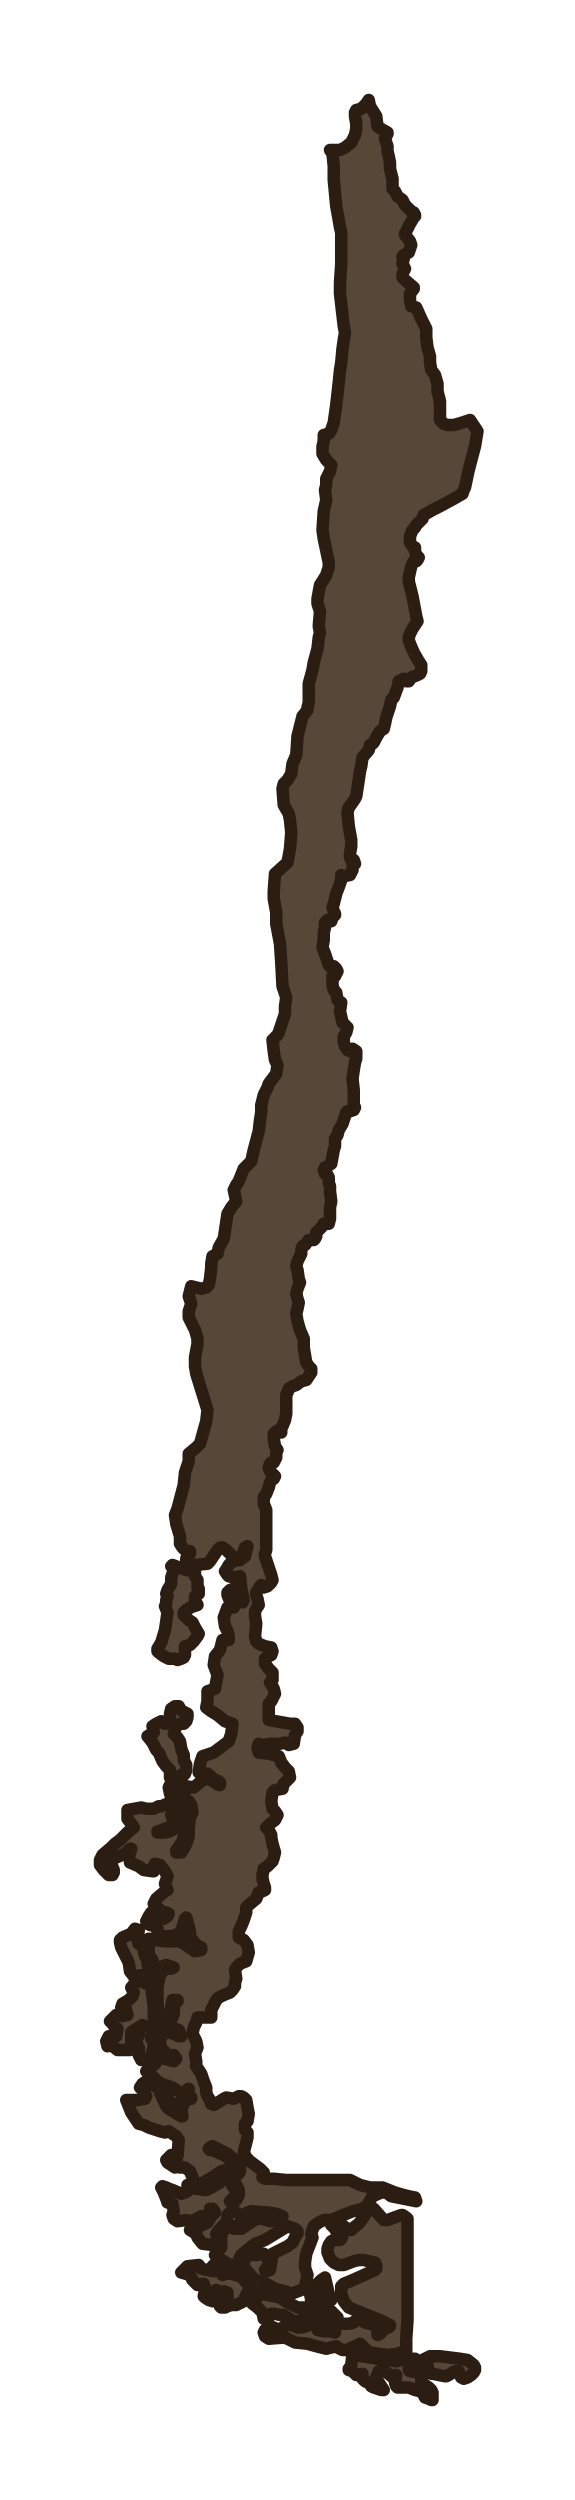
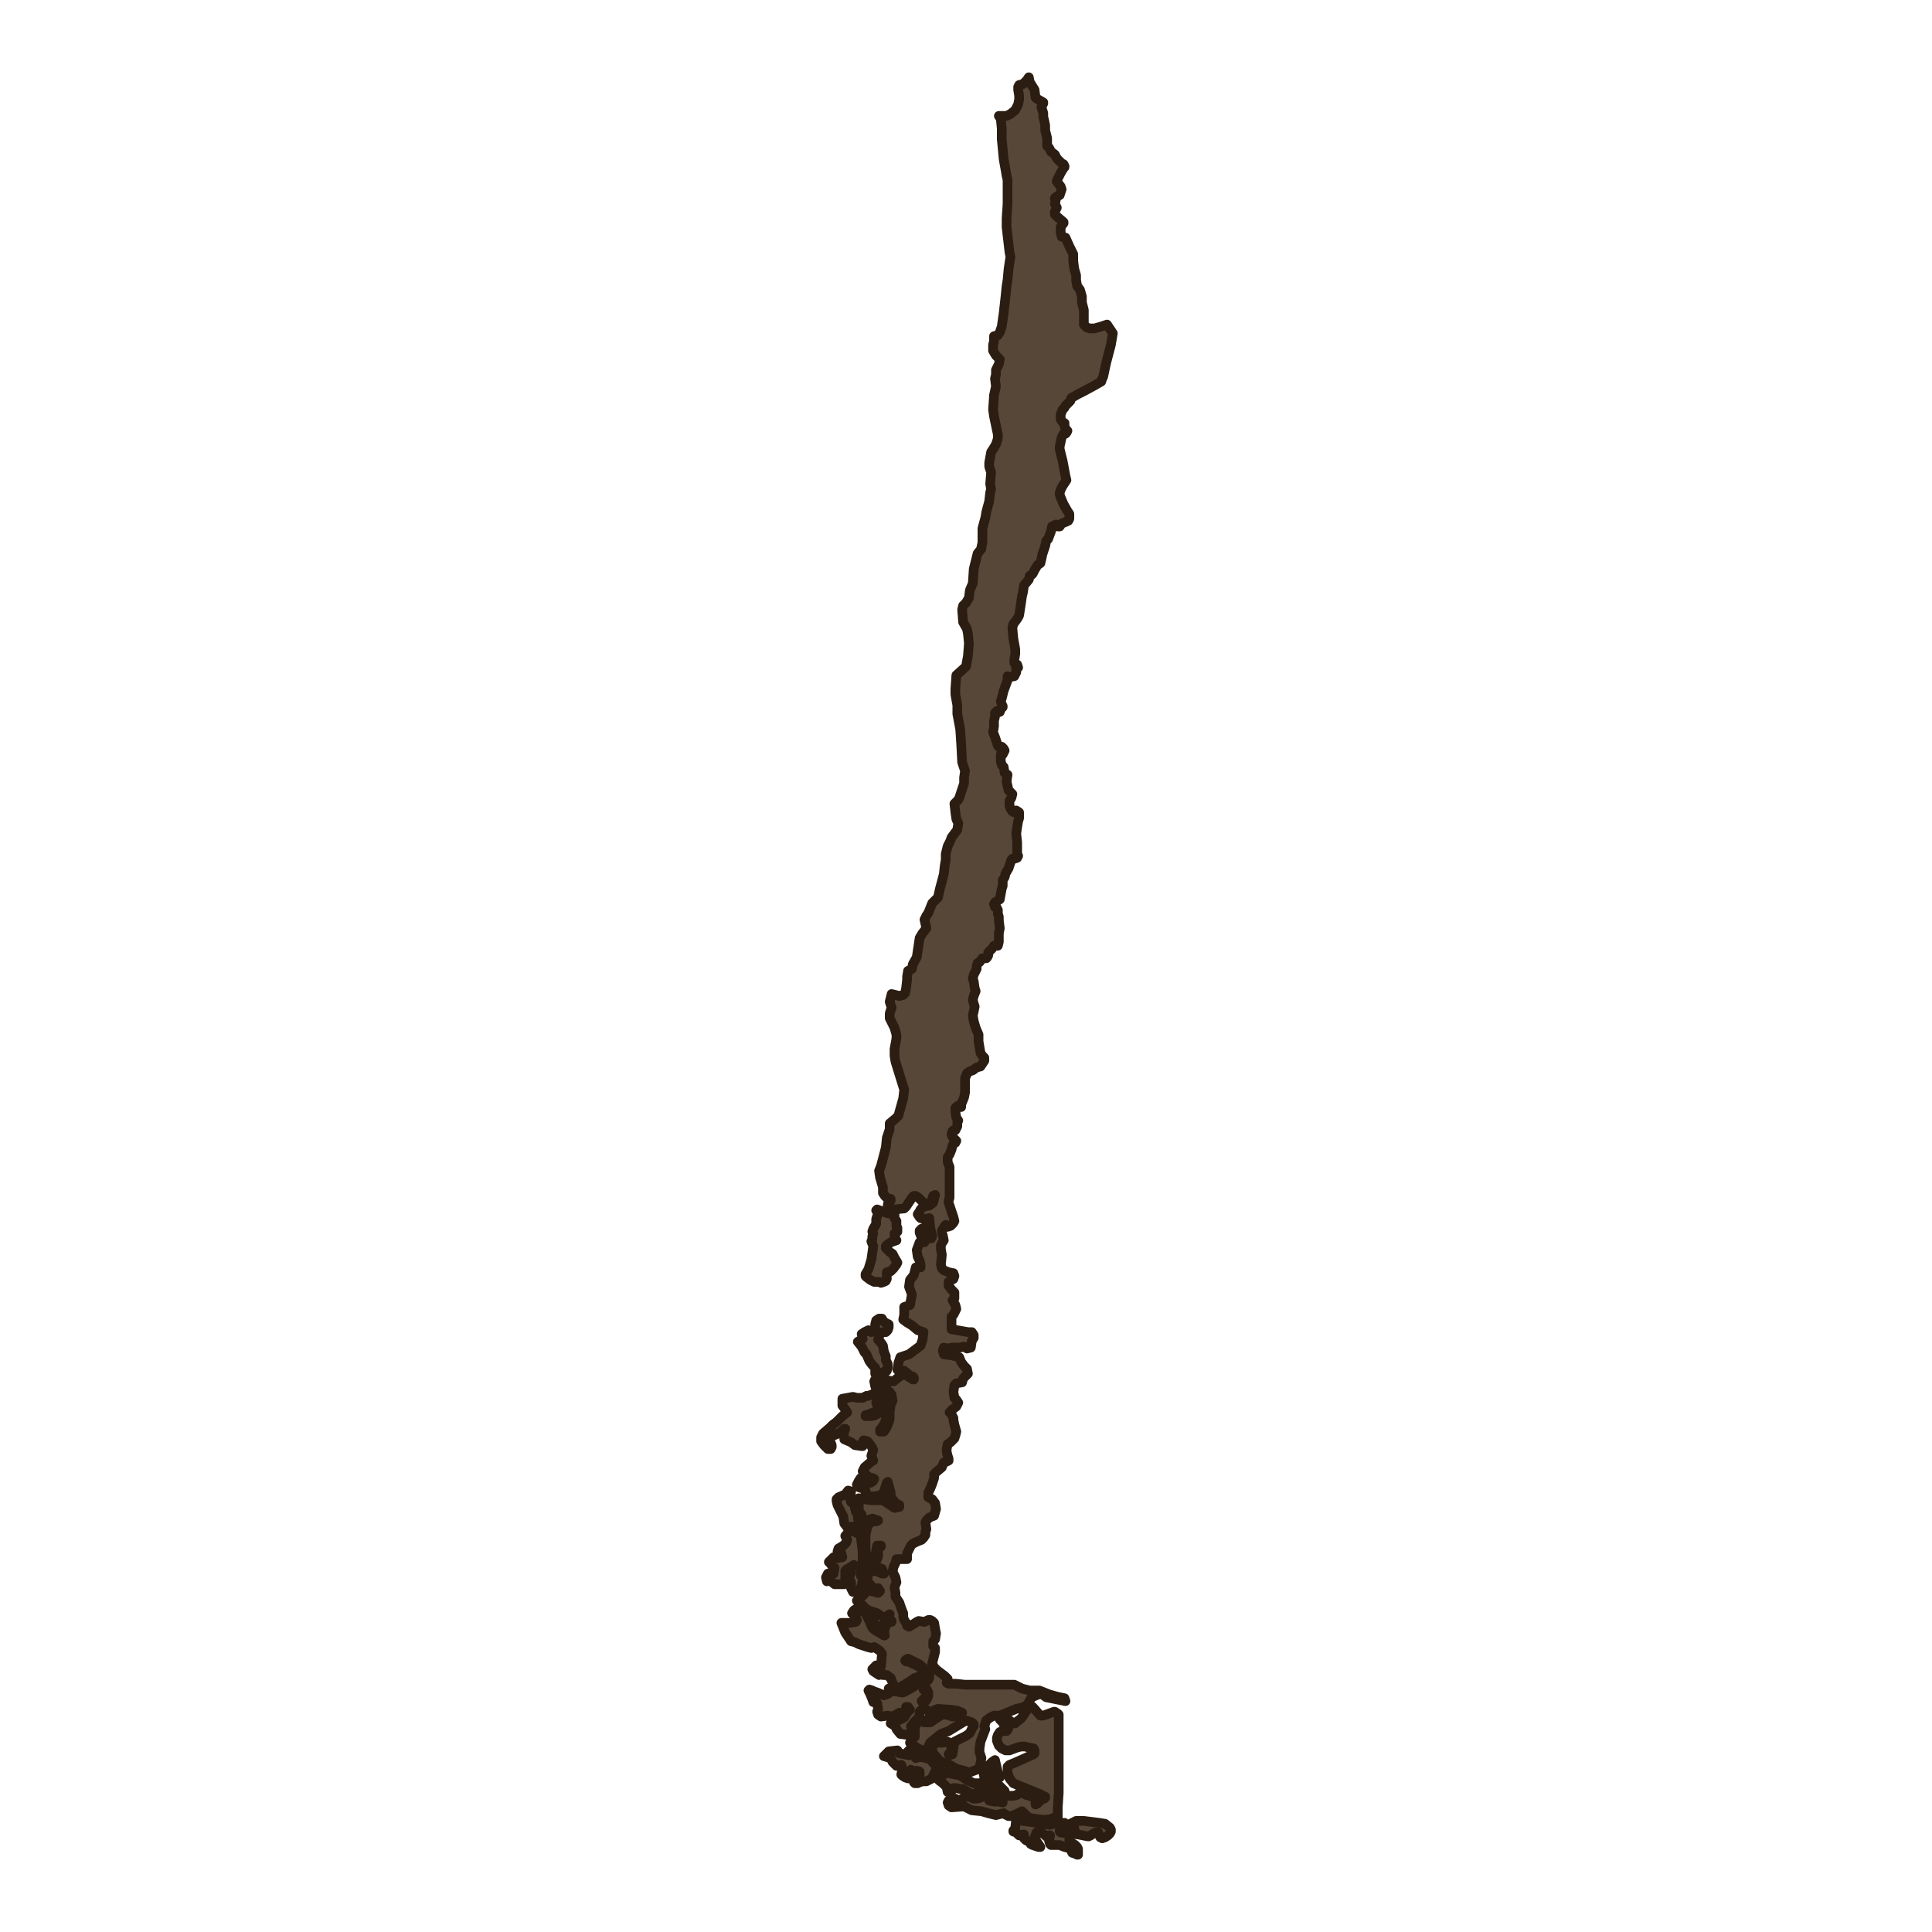
- <svg xmlns="http://www.w3.org/2000/svg" viewBox="0 0 46 200">
+ <svg xmlns="http://www.w3.org/2000/svg" viewBox="-77 0 200 200">
  <path d="M26.4,12.0 L26.5,12.0 L26.9,12.0 L27.2,12.0 L27.6,11.8 L28.1,11.4 L28.4,10.8 L28.5,10.3 L28.5,9.9 L28.4,9.3 L28.4,9.0 L28.5,8.8 L28.9,8.7 L29.3,8.3 L29.5,8.0 L29.6,8.5 L30.1,9.3 L30.2,10.1 L30.3,10.2 L31.0,10.6 L31.0,10.7 L30.9,10.9 L30.8,11.1 L30.9,11.4 L31.0,11.7 L31.0,12.1 L31.1,12.5 L31.2,13.0 L31.2,13.5 L31.4,14.3 L31.4,14.8 L31.4,15.1 L31.6,15.3 L31.8,15.7 L32.2,16.0 L32.4,16.4 L32.6,16.6 L32.9,16.9 L33.1,17.0 L33.2,17.2 L33.2,17.3 L33.1,17.4 L32.8,17.9 L32.4,18.7 L32.4,18.8 L32.8,19.3 L32.9,19.6 L32.8,19.9 L32.7,20.2 L32.3,20.4 L32.2,20.5 L32.2,20.6 L32.3,20.7 L32.2,21.1 L32.4,21.5 L32.3,21.7 L32.2,21.9 L32.2,22.0 L32.2,22.2 L32.4,22.4 L33.1,23.0 L33.1,23.1 L33.1,23.1 L32.8,23.5 L32.8,23.7 L32.8,24.1 L32.9,24.4 L32.9,24.5 L33.3,24.6 L33.7,25.5 L34.1,26.3 L34.1,27.0 L34.2,27.8 L34.4,28.5 L34.4,29.0 L34.5,29.6 L34.8,30.0 L35.0,30.7 L35.0,31.0 L35.0,31.3 L35.2,32.1 L35.2,32.7 L35.2,33.2 L35.2,33.5 L35.2,33.6 L35.4,33.8 L35.5,33.9 L35.8,34.0 L36.3,34.0 L37.0,33.8 L37.6,33.6 L38.2,34.5 L38.0,35.7 L37.5,37.6 L37.2,39.0 L37.1,39.2 L37.0,39.5 L36.3,39.9 L35.2,40.5 L34.6,40.8 L33.9,41.2 L33.8,41.5 L33.6,41.7 L33.3,42.0 L33.2,42.2 L33.0,42.4 L32.8,42.9 L32.8,43.4 L33.0,43.7 L33.2,43.8 L33.2,44.1 L33.3,44.4 L33.5,44.6 L33.4,44.8 L33.3,44.9 L33.1,44.9 L32.9,45.3 L32.7,46.2 L32.7,46.5 L32.9,47.3 L33.0,47.7 L33.3,49.3 L33.4,49.7 L33.0,50.3 L32.8,50.7 L32.7,51.0 L32.7,51.2 L32.8,51.5 L33.1,52.2 L33.5,52.9 L33.7,53.2 L33.7,53.7 L33.6,53.9 L33.4,54.0 L32.9,54.2 L32.7,54.5 L32.5,54.5 L32.3,54.3 L32.1,54.4 L31.9,54.5 L31.8,55.0 L31.5,55.8 L31.3,56.0 L31.2,56.5 L30.9,57.4 L30.8,57.9 L30.7,58.3 L30.4,58.5 L30.1,59.0 L29.9,59.4 L29.8,59.5 L29.6,59.6 L29.5,60.0 L29.0,60.6 L28.9,61.3 L28.8,61.7 L28.7,62.4 L28.5,63.7 L28.4,63.9 L28.2,64.2 L27.9,64.6 L27.8,65.0 L27.9,66.1 L28.1,67.2 L28.1,67.7 L28.0,68.3 L28.0,68.6 L28.1,68.8 L28.3,68.8 L28.4,69.1 L28.2,69.3 L28.2,69.6 L28.0,70.0 L27.5,70.1 L27.3,70.0 L27.3,70.1 L27.3,70.4 L27.2,70.7 L26.9,71.5 L26.7,72.3 L26.6,72.6 L26.7,72.9 L26.8,73.1 L26.8,73.2 L26.6,73.4 L26.5,73.7 L26.4,73.7 L26.2,73.6 L26.0,73.8 L26.0,74.2 L25.9,74.6 L25.9,75.2 L25.8,75.8 L26.0,76.3 L26.3,77.2 L26.5,77.4 L26.7,77.3 L26.9,77.5 L27.0,77.7 L26.8,78.1 L26.6,78.1 L26.6,78.3 L26.6,78.8 L26.7,79.2 L26.9,79.4 L27.0,80.0 L27.3,80.2 L27.2,80.9 L27.4,81.8 L27.7,82.1 L27.8,82.2 L27.7,82.6 L27.5,82.9 L27.5,83.4 L27.6,83.7 L27.8,84.0 L28.0,84.1 L28.2,83.9 L28.5,84.1 L28.5,84.4 L28.5,84.7 L28.4,85.0 L28.3,85.6 L28.2,86.3 L28.3,87.2 L28.3,88.0 L28.3,88.4 L28.4,88.6 L28.3,88.8 L28.0,88.9 L27.8,88.9 L27.7,89.0 L27.6,89.3 L27.5,89.6 L27.4,89.9 L27.1,90.4 L27.0,90.8 L26.8,91.1 L26.8,91.3 L26.8,91.7 L26.7,92.0 L26.5,93.1 L26.2,93.3 L26.0,93.4 L25.9,93.6 L26.0,93.9 L26.2,94.0 L26.3,94.2 L26.3,94.6 L26.4,94.9 L26.4,95.3 L26.5,96.1 L26.4,96.6 L26.4,97.1 L26.4,97.5 L26.3,97.9 L25.9,97.9 L25.7,98.2 L25.3,98.6 L25.3,98.9 L25.2,99.1 L25.1,99.2 L24.9,99.2 L24.7,99.2 L24.4,99.6 L24.2,99.7 L24.1,100.0 L24.1,100.3 L24.0,100.5 L23.8,100.9 L23.7,101.3 L23.8,101.6 L23.9,102.3 L24.0,102.6 L23.8,103.1 L23.7,103.5 L23.8,103.9 L23.9,104.2 L23.8,104.7 L23.7,105.1 L23.8,105.7 L24.0,106.4 L24.3,107.1 L24.3,107.8 L24.4,108.4 L24.5,109.0 L24.7,109.3 L24.9,109.5 L24.9,109.8 L24.7,110.1 L24.5,110.4 L24.1,110.5 L23.7,110.8 L23.4,110.9 L23.1,111.1 L23.0,111.4 L22.9,111.6 L22.9,112.7 L22.9,113.1 L22.8,113.6 L22.6,114.1 L22.5,114.2 L22.5,114.4 L22.5,114.6 L22.3,114.6 L22.1,114.5 L22.0,114.6 L21.9,114.7 L21.9,115.1 L22.0,115.7 L22.2,116.0 L22.1,116.2 L22.1,116.6 L21.9,117.0 L21.7,117.0 L21.6,117.1 L21.5,117.4 L21.6,117.7 L21.9,118.0 L22.0,118.1 L21.9,118.3 L21.7,118.4 L21.6,118.6 L21.5,119.0 L21.3,119.5 L21.1,119.8 L21.1,120.3 L21.3,120.8 L21.3,121.3 L21.3,122.7 L21.3,123.2 L21.3,124.0 L21.2,124.3 L21.2,124.5 L21.4,125.1 L21.7,126.0 L21.8,126.4 L21.7,126.6 L21.4,126.9 L21.1,127.0 L20.9,126.8 L20.8,126.9 L20.7,127.1 L20.5,127.4 L20.5,127.6 L20.6,127.9 L20.7,128.4 L20.5,128.7 L20.4,128.9 L20.4,129.3 L20.5,129.9 L20.4,130.9 L20.5,131.3 L20.7,131.5 L21.2,131.7 L21.7,131.8 L21.8,132.1 L21.7,132.4 L21.5,132.5 L21.2,132.7 L21.2,133.1 L21.5,133.5 L21.8,133.8 L21.8,134.1 L21.8,134.4 L21.6,134.6 L21.9,135.1 L22.0,135.5 L21.9,135.7 L21.7,136.1 L21.5,136.3 L21.5,136.5 L21.5,137.0 L21.5,137.4 L21.5,137.6 L23.2,137.9 L23.6,137.9 L23.8,138.2 L23.8,138.5 L23.6,138.8 L23.5,139.5 L23.1,139.6 L22.8,139.4 L22.4,139.5 L22.1,139.5 L21.6,139.5 L21.0,139.6 L20.7,139.5 L20.6,139.8 L20.7,140.2 L21.5,140.3 L22.3,140.5 L22.5,141.0 L22.8,141.4 L23.1,141.7 L23.2,142.2 L22.7,142.7 L22.6,143.1 L22.0,143.2 L21.8,143.4 L21.7,144.1 L21.8,144.7 L22.0,144.9 L22.2,145.2 L22.0,145.6 L21.6,145.9 L21.3,146.2 L21.5,146.4 L21.7,146.8 L21.7,147.0 L21.8,147.5 L22.0,148.2 L21.9,148.6 L21.8,148.9 L21.4,149.3 L21.1,149.5 L21.0,150.0 L21.0,150.3 L21.1,150.7 L21.2,151.0 L21.2,151.2 L21.0,151.3 L20.7,151.4 L20.5,151.9 L19.9,152.4 L19.7,152.6 L19.7,153.0 L19.5,153.6 L19.3,154.1 L19.1,154.5 L19.1,155.0 L19.5,155.2 L19.8,155.6 L19.9,156.2 L19.7,156.9 L19.2,157.1 L18.9,157.4 L18.8,157.6 L18.9,158.3 L18.8,158.6 L18.8,158.9 L18.6,159.2 L18.4,159.4 L17.9,159.6 L17.5,159.8 L17.3,160.0 L17.1,160.4 L16.9,160.8 L16.9,161.4 L15.8,161.4 L15.7,161.8 L15.5,162.2 L15.4,162.7 L15.7,163.3 L15.8,163.8 L15.6,164.3 L15.7,164.9 L15.7,165.3 L16.1,165.9 L16.3,166.5 L16.5,167.0 L16.5,167.4 L16.6,167.7 L16.8,168.0 L16.9,168.3 L17.1,168.4 L17.6,168.1 L17.9,167.9 L18.1,167.8 L18.7,167.9 L19.1,167.7 L19.3,167.7 L19.5,167.8 L19.7,168.0 L19.8,168.6 L19.9,169.1 L19.8,169.7 L19.6,169.9 L19.6,170.0 L19.6,170.4 L19.8,170.6 L19.8,171.0 L19.6,171.8 L19.5,172.2 L19.7,172.6 L20.0,172.9 L20.4,173.2 L20.8,173.5 L21.1,173.8 L21.0,174.2 L21.2,174.3 L21.9,174.3 L22.9,174.4 L24.6,174.4 L26.2,174.4 L28.0,174.4 L28.8,174.8 L29.6,175.0 L30.6,175.0 L31.6,175.4 L32.3,175.6 L32.7,175.7 L33.2,175.8 L33.3,176.1 L31.3,175.7 L30.9,175.4 L30.5,175.4 L29.8,175.7 L29.4,176.4 L29.2,176.6 L28.7,176.8 L28.2,176.9 L26.5,177.6 L25.9,177.6 L25.5,177.8 L25.1,178.1 L24.9,178.7 L25.0,179.0 L24.5,180.3 L24.4,181.0 L24.4,181.4 L24.6,182.0 L24.4,183.0 L24.1,183.2 L23.3,183.5 L22.8,183.3 L22.0,183.1 L21.3,182.7 L20.5,182.4 L20.3,182.3 L19.6,181.5 L19.5,181.2 L19.5,180.9 L19.8,180.4 L20.0,180.4 L20.6,180.4 L21.1,180.3 L21.4,180.6 L21.5,181.1 L21.4,181.4 L21.2,181.6 L21.3,181.7 L21.6,181.6 L21.8,180.3 L23.0,179.7 L23.4,179.4 L23.7,178.8 L23.8,178.7 L23.8,178.5 L23.6,178.3 L23.0,178.1 L21.2,179.2 L20.4,179.5 L19.9,179.9 L19.3,180.4 L19.2,180.6 L19.0,181.0 L19.0,181.4 L18.4,181.2 L17.4,180.6 L17.2,180.4 L17.4,180.1 L17.7,179.8 L17.7,178.9 L17.8,178.6 L18.0,178.3 L18.4,178.1 L18.5,178.0 L18.7,178.1 L18.7,178.3 L19.3,178.3 L20.5,177.5 L21.0,177.5 L21.6,177.7 L22.3,177.6 L22.4,177.5 L22.6,177.3 L22.1,177.1 L21.5,177.0 L20.1,176.9 L19.8,177.0 L19.4,177.4 L19.2,177.3 L19.1,177.1 L18.7,176.9 L18.4,177.0 L18.2,177.2 L18.2,177.5 L18.1,177.8 L17.7,178.2 L17.3,178.7 L17.4,179.1 L17.3,179.3 L17.2,179.4 L17.0,179.6 L16.2,179.5 L15.8,179.0 L15.7,178.7 L15.2,178.4 L16.2,178.0 L16.6,177.8 L16.9,177.3 L17.2,177.0 L17.0,176.7 L16.8,176.7 L16.8,177.1 L16.6,177.4 L16.1,177.3 L15.4,177.7 L14.9,177.6 L14.2,177.7 L13.9,177.5 L13.8,177.2 L13.9,176.9 L13.8,176.3 L13.6,176.2 L13.4,176.2 L13.3,175.9 L13.1,175.4 L13.0,175.2 L12.9,175.0 L13.0,174.9 L13.3,175.0 L13.5,175.1 L13.8,175.2 L14.5,175.5 L14.8,175.4 L15.0,175.3 L15.0,175.0 L15.0,174.8 L15.2,174.8 L15.6,175.1 L15.8,175.1 L16.3,175.2 L16.5,175.2 L16.9,175.0 L17.6,174.6 L18.0,174.2 L18.1,174.1 L18.3,174.2 L18.5,174.3 L18.5,174.6 L18.6,174.9 L18.8,175.1 L18.9,175.4 L18.9,175.6 L18.5,176.0 L18.4,176.1 L18.5,176.2 L18.7,176.2 L18.9,176.0 L19.0,175.8 L19.1,175.6 L19.1,175.4 L19.1,175.2 L18.8,174.6 L18.7,174.4 L18.7,174.1 L19.1,173.9 L19.2,173.7 L19.2,173.3 L19.0,173.0 L18.2,172.3 L17.0,171.7 L16.8,171.8 L16.7,171.9 L16.8,172.0 L17.0,172.0 L18.1,172.5 L18.4,172.8 L18.6,172.9 L18.9,173.1 L18.8,173.4 L17.7,173.7 L16.8,174.3 L16.1,174.7 L15.6,174.6 L15.4,174.2 L15.2,173.7 L14.8,173.4 L14.6,173.4 L14.4,173.4 L14.3,173.2 L14.0,173.4 L13.4,173.0 L13.3,172.8 L13.7,172.4 L14.2,172.5 L14.3,171.2 L14.1,170.9 L13.5,170.5 L13.2,170.6 L12.8,170.5 L12.5,170.4 L12.2,170.3 L11.9,170.2 L11.5,170.0 L11.1,169.9 L10.5,169.0 L10.3,168.5 L10.1,168.0 L11.0,168.0 L11.6,167.9 L11.7,167.7 L11.5,167.3 L11.2,167.0 L11.4,166.7 L11.7,166.5 L12.0,166.6 L12.7,167.1 L12.8,167.4 L13.3,168.5 L13.4,168.6 L13.5,168.7 L14.5,169.3 L14.6,169.3 L14.5,168.8 L14.8,168.1 L15.1,167.9 L15.3,167.9 L15.3,167.8 L15.0,167.5 L15.1,167.1 L15.1,167.1 L14.8,167.3 L14.3,168.5 L14.0,168.7 L13.6,168.2 L13.4,167.8 L13.3,167.7 L13.3,167.1 L14.1,167.2 L13.8,167.0 L12.9,166.7 L12.6,166.5 L12.5,166.4 L12.1,166.0 L11.7,165.7 L12.4,165.1 L12.8,164.6 L13.9,164.9 L14.1,164.7 L13.9,164.4 L13.7,164.5 L13.3,164.3 L12.8,163.7 L12.8,163.4 L12.9,162.8 L13.1,162.7 L13.6,162.6 L14.1,162.8 L14.3,162.9 L14.5,162.9 L14.3,162.4 L14.0,162.3 L13.6,162.0 L13.6,161.7 L13.8,161.4 L13.9,161.1 L13.9,160.7 L13.9,160.4 L14.0,160.2 L14.2,160.1 L14.2,160.0 L13.8,160.0 L13.7,160.5 L13.7,160.8 L13.5,161.1 L13.4,161.5 L13.3,161.9 L13.2,162.3 L12.9,162.2 L12.7,162.0 L12.7,161.9 L12.7,161.6 L12.6,160.2 L12.6,158.9 L12.8,158.0 L13.1,157.6 L13.3,157.5 L13.5,157.5 L13.7,157.5 L13.9,157.4 L13.3,157.2 L13.0,157.3 L12.7,157.5 L12.3,157.3 L12.2,156.8 L11.9,156.4 L11.9,155.9 L11.9,155.1 L12.5,155.2 L13.1,155.3 L14.4,155.3 L15.6,156.1 L16.1,156.0 L16.1,155.8 L15.7,155.6 L15.4,155.2 L15.3,155.1 L15.2,154.8 L15.2,154.5 L14.9,153.4 L14.8,153.5 L14.7,153.8 L14.5,154.5 L14.1,154.8 L13.6,154.9 L13.1,154.9 L12.7,154.8 L12.6,154.6 L12.6,154.3 L12.4,154.1 L12.0,154.0 L11.8,153.9 L11.7,153.7 L11.9,153.3 L12.1,153.0 L12.3,153.1 L12.5,153.2 L12.8,153.5 L13.1,153.5 L13.4,153.3 L13.5,153.1 L13.3,153.0 L13.1,153.0 L12.8,152.8 L12.3,152.3 L12.5,151.9 L13.2,151.3 L13.4,151.2 L13.2,150.7 L13.4,150.1 L13.2,149.7 L12.8,149.2 L12.4,149.1 L12.3,149.3 L12.2,149.5 L12.3,149.6 L12.3,149.7 L12.2,149.7 L11.5,149.6 L11.1,149.3 L10.4,149.0 L10.4,148.8 L10.3,148.5 L10.5,147.9 L10.4,147.9 L10.0,148.3 L9.3,148.6 L8.8,148.6 L8.6,148.8 L8.5,149.0 L8.6,149.0 L8.9,149.1 L9.1,149.6 L9.1,149.8 L9.0,150.0 L8.7,150.0 L8.3,149.6 L8.0,149.2 L8.0,148.8 L8.2,148.4 L8.9,147.8 L9.2,147.5 L9.6,147.2 L10.2,146.6 L10.7,146.2 L10.5,145.9 L10.2,145.5 L10.2,144.8 L11.3,144.6 L11.7,144.7 L12.3,144.7 L12.7,144.5 L12.9,144.5 L13.4,144.3 L13.6,144.1 L13.7,143.9 L13.7,143.7 L13.6,143.5 L13.5,143.0 L13.6,142.8 L13.8,142.6 L14.1,142.6 L14.2,142.6 L14.5,142.8 L14.5,143.0 L14.3,143.4 L14.1,144.7 L13.9,144.9 L13.7,145.2 L13.9,145.7 L13.7,146.1 L12.7,146.5 L12.6,146.5 L12.6,146.6 L13.2,146.6 L13.6,146.5 L14.1,146.2 L14.2,145.7 L14.4,144.7 L14.6,144.6 L14.9,144.5 L15.0,144.8 L15.0,145.3 L15.0,145.8 L14.6,147.3 L14.2,147.9 L14.1,148.0 L14.1,148.2 L14.5,148.2 L14.7,147.9 L14.9,147.5 L15.1,146.9 L15.1,146.5 L15.1,146.2 L15.2,145.4 L15.4,145.0 L15.3,144.4 L15.1,144.1 L14.8,144.0 L14.7,143.7 L14.9,142.9 L15.5,143.0 L16.1,142.5 L16.5,142.3 L16.7,142.3 L17.5,142.8 L17.6,142.8 L17.6,142.6 L17.5,142.5 L17.2,142.4 L16.6,141.9 L15.9,141.8 L16.0,141.1 L16.2,140.5 L16.5,140.4 L17.1,140.2 L18.3,139.3 L18.5,138.7 L18.6,137.9 L18.0,137.7 L17.4,137.2 L16.9,136.9 L16.5,136.6 L16.6,136.1 L16.6,135.3 L17.2,135.1 L17.4,134.0 L17.1,133.2 L17.2,132.5 L17.6,132.0 L17.7,131.6 L17.8,131.2 L18.3,131.2 L18.3,130.9 L18.2,130.5 L18.0,130.1 L17.9,129.4 L18.2,128.6 L18.6,128.6 L18.7,128.6 L18.4,128.1 L18.2,127.6 L18.2,127.4 L18.4,127.2 L18.7,127.1 L19.0,127.4 L19.4,128.2 L19.5,128.0 L19.3,127.1 L19.2,126.1 L18.7,126.2 L18.3,126.1 L18.2,126.0 L18.0,125.7 L18.2,125.4 L18.3,125.2 L18.6,124.9 L19.2,124.8 L19.6,124.5 L19.8,123.7 L19.6,123.8 L19.4,124.4 L19.0,124.7 L18.8,124.6 L18.6,124.5 L18.1,124.0 L17.8,123.8 L17.6,123.8 L17.4,124.0 L16.8,124.9 L16.6,125.1 L15.6,125.2 L15.2,125.1 L14.9,124.9 L14.9,124.7 L15.0,124.4 L15.2,124.3 L15.2,124.1 L14.9,124.1 L14.6,123.8 L14.4,123.5 L14.4,122.9 L14.1,121.9 L14.0,121.2 L14.2,120.7 L14.7,118.8 L14.8,117.8 L15.1,116.9 L15.1,116.3 L15.7,115.8 L16.0,115.5 L16.5,113.7 L16.6,112.8 L15.7,109.9 L15.6,109.3 L15.6,108.6 L15.8,107.5 L15.8,107.1 L15.6,106.4 L15.1,105.4 L15.1,104.9 L15.3,104.3 L15.1,103.7 L15.2,103.3 L15.3,102.9 L16.1,103.1 L16.5,103.0 L16.7,102.8 L16.8,102.3 L16.9,101.4 L16.9,101.1 L17.0,100.5 L17.4,100.3 L17.5,99.8 L17.9,99.1 L18.2,97.1 L18.5,96.6 L18.9,96.1 L18.7,95.2 L18.9,94.8 L19.1,94.5 L19.3,94.0 L19.5,93.5 L20.1,92.9 L20.3,92.0 L20.7,90.5 L20.8,89.6 L20.9,89.0 L20.9,88.4 L21.1,87.6 L21.4,87.0 L21.5,86.7 L22.1,85.9 L22.2,85.2 L22.0,84.8 L21.9,84.1 L21.8,83.2 L22.2,82.8 L22.3,82.6 L22.8,81.1 L22.8,80.5 L22.9,79.8 L22.6,78.9 L22.5,77.0 L22.4,75.5 L22.1,73.9 L22.1,73.0 L21.9,71.9 L21.9,71.3 L22.0,69.9 L23.0,69.0 L23.2,67.9 L23.3,66.6 L23.2,65.6 L23.1,65.1 L22.7,64.4 L22.6,63.1 L22.7,62.7 L23.0,62.4 L23.3,61.9 L23.4,61.1 L23.7,60.4 L23.8,58.9 L24.1,57.7 L24.2,57.3 L24.6,56.8 L24.6,56.6 L24.7,56.2 L24.7,55.3 L24.7,54.7 L25.0,53.6 L25.1,53.0 L25.4,51.9 L25.5,51.0 L25.6,50.6 L25.5,50.1 L25.6,48.9 L25.4,48.3 L25.4,47.9 L25.6,46.8 L25.8,46.5 L26.1,46.0 L26.3,45.4 L26.3,45.0 L25.9,43.1 L25.8,42.4 L25.9,40.9 L26.1,40.0 L26.0,39.2 L26.1,38.8 L26.1,38.3 L26.4,37.7 L26.5,37.2 L26.4,37.1 L26.1,36.8 L25.8,36.3 L25.8,35.7 L25.9,35.3 L25.9,34.8 L26.3,34.7 L26.5,34.4 L26.7,33.8 L26.9,32.4 L27.1,30.6 L27.2,29.6 L27.3,29.0 L27.4,27.9 L27.5,27.2 L27.6,26.6 L27.5,26.1 L27.2,23.5 L27.2,22.6 L27.3,21.1 L27.3,19.1 L27.3,18.6 L27.2,18.2 L27.1,17.6 L26.9,16.5 L26.7,14.4 L26.7,13.3 L26.6,12.3 L26.4,12.0 Z M32.6,177.5 L32.6,179.0 L32.6,180.4 L32.6,181.7 L32.6,183.0 L32.6,184.3 L32.6,185.6 L32.5,187.1 L32.5,188.2 L32.0,188.2 L31.9,188.3 L31.0,188.4 L29.6,188.2 L29.3,188.0 L28.8,187.5 L28.6,187.6 L28.2,187.8 L27.7,188.0 L27.4,188.0 L27.0,187.8 L26.9,187.7 L26.9,187.7 L26.1,187.9 L25.3,187.7 L24.6,187.5 L23.6,187.4 L22.8,187.0 L21.5,187.1 L21.2,186.9 L21.1,186.6 L21.2,186.4 L21.5,186.3 L21.6,186.1 L21.9,186.2 L22.3,186.4 L22.4,186.4 L22.6,186.2 L23.0,186.0 L23.1,185.9 L23.8,186.2 L24.1,186.2 L24.5,186.1 L24.6,186.0 L24.6,185.8 L24.7,185.7 L25.1,185.6 L25.4,185.7 L25.5,186.0 L25.4,186.4 L25.9,186.5 L26.4,186.5 L26.8,186.6 L26.8,186.4 L26.2,185.8 L26.0,185.5 L25.6,185.3 L25.2,185.2 L24.8,184.6 L24.9,184.0 L24.8,183.5 L25.6,183.2 L25.4,182.7 L25.7,182.4 L26.0,182.2 L26.3,183.5 L26.5,184.0 L26.2,184.1 L25.7,184.1 L26.0,184.7 L26.5,184.9 L27.0,185.4 L27.0,185.7 L27.3,185.9 L27.9,185.9 L28.3,185.8 L28.5,185.6 L28.7,185.5 L29.2,185.8 L29.9,186.0 L30.1,186.1 L30.2,186.4 L30.2,186.7 L30.2,186.8 L30.4,186.7 L30.7,186.4 L30.9,186.2 L31.1,186.2 L31.2,186.1 L31.2,186.0 L30.6,185.7 L27.9,184.6 L27.5,184.1 L27.3,183.5 L27.3,182.9 L27.5,182.7 L28.0,182.5 L28.9,182.1 L30.0,181.6 L30.1,181.5 L30.1,181.2 L30.0,181.0 L29.5,180.9 L29.1,180.8 L28.7,180.8 L28.3,180.9 L27.5,181.2 L27.1,181.2 L26.7,181.0 L26.4,180.7 L26.2,180.2 L26.2,179.9 L26.3,179.6 L26.5,179.3 L26.7,179.2 L27.0,179.2 L27.2,179.2 L27.3,179.1 L27.4,178.9 L27.4,178.8 L27.3,178.7 L26.9,178.5 L26.8,178.3 L26.5,178.0 L26.7,177.9 L27.2,177.9 L27.5,178.1 L27.9,178.4 L28.1,178.4 L28.3,178.2 L28.7,177.9 L29.0,177.5 L29.3,177.0 L29.6,176.8 L29.9,176.7 L30.7,177.6 L31.0,177.6 L32.1,177.2 L32.2,177.2 L32.5,177.4 L32.6,177.5 Z M38.0,189.6 L37.9,189.8 L37.7,190.0 L37.4,190.2 L37.1,190.3 L36.9,190.2 L36.8,190.0 L36.7,189.8 L36.7,189.7 L36.6,189.7 L36.4,189.7 L36.2,189.8 L35.9,190.0 L35.7,190.1 L35.6,190.1 L34.6,189.9 L34.5,189.9 L34.3,189.7 L34.2,189.2 L33.8,188.8 L34.4,188.5 L35.2,188.5 L36.8,188.7 L37.4,188.8 L37.9,189.2 L38.0,189.4 L38.0,189.6 Z M14.7,132.6 L14.5,132.7 L14.2,132.8 L14.0,132.7 L13.5,132.7 L13.1,132.5 L12.7,132.2 L12.6,132.1 L12.6,131.9 L12.9,131.4 L13.2,130.4 L13.4,129.0 L13.2,128.5 L13.3,128.3 L13.3,128.0 L13.4,127.7 L13.3,127.5 L13.4,127.2 L13.7,126.7 L13.7,126.4 L13.7,126.2 L13.9,125.6 L13.8,125.4 L13.7,125.3 L13.8,125.2 L14.9,125.6 L15.6,125.7 L15.6,126.1 L15.8,126.4 L15.8,127.0 L15.9,127.1 L15.9,127.5 L15.6,127.7 L15.6,128.0 L15.8,128.4 L15.5,128.5 L15.2,128.6 L15.1,128.7 L14.9,128.8 L14.7,129.0 L14.7,129.2 L15.1,129.6 L15.4,129.8 L15.6,130.2 L15.9,130.7 L15.8,130.9 L15.5,131.3 L15.2,131.6 L14.8,131.7 L14.8,132.4 L14.7,132.6 Z M12.3,160.6 L12.3,161.3 L12.3,162.1 L12.1,162.9 L12.1,163.1 L12.3,163.1 L12.3,163.3 L12.3,163.7 L12.2,164.1 L12.1,164.4 L12.0,164.7 L11.9,164.8 L11.5,164.8 L11.3,164.8 L11.1,164.4 L11.1,164.2 L11.1,163.8 L10.9,163.4 L10.9,163.3 L11.0,163.0 L11.1,162.8 L11.1,162.4 L11.2,162.3 L11.4,162.1 L11.4,162.0 L11.4,162.0 L11.4,162.0 L10.6,162.5 L10.5,162.6 L10.5,162.8 L10.5,163.5 L10.4,164.0 L10.2,164.0 L9.9,164.0 L9.4,164.0 L8.9,163.6 L8.6,163.7 L8.5,163.3 L8.7,162.9 L9.3,162.9 L9.4,162.3 L9.2,162.2 L9.0,161.9 L8.8,161.7 L9.0,161.5 L9.3,161.2 L9.5,161.2 L9.7,161.3 L10.2,161.2 L10.1,160.8 L9.7,160.6 L9.8,160.3 L10.3,160.0 L10.6,159.7 L10.7,159.4 L10.5,159.0 L10.6,158.9 L10.8,158.6 L11.2,158.5 L11.3,158.5 L11.7,158.7 L12.0,158.7 L12.0,158.8 L12.1,159.0 L12.3,160.6 Z M12.0,158.0 L11.9,158.1 L11.5,158.0 L10.7,158.1 L10.4,157.7 L10.3,157.0 L10.2,156.8 L10.0,156.4 L9.9,156.2 L9.7,155.8 L9.6,155.4 L9.6,155.2 L9.8,155.0 L10.5,154.7 L10.8,154.3 L11.1,154.4 L11.0,155.2 L11.1,155.5 L11.4,155.7 L11.5,155.8 L11.5,156.1 L11.6,156.5 L11.8,156.8 L11.8,156.9 L11.9,157.0 L11.8,157.1 L12.0,158.0 Z M17.7,181.5 L17.8,181.9 L17.8,182.0 L18.1,181.9 L18.5,181.9 L19.2,182.1 L19.3,182.1 L19.6,182.5 L19.8,182.7 L20.2,183.1 L19.8,183.4 L19.6,183.8 L19.6,183.9 L19.5,184.1 L19.3,184.2 L18.9,184.4 L18.5,184.4 L18.2,184.5 L18.0,184.6 L17.9,184.6 L17.7,184.6 L17.6,184.5 L17.6,184.4 L17.8,184.2 L18.2,183.8 L18.2,183.4 L17.9,183.3 L17.6,183.4 L17.5,183.4 L17.3,183.2 L17.2,183.4 L17.1,183.6 L17.2,183.9 L17.1,184.0 L17.0,184.1 L16.7,184.0 L16.4,183.8 L16.3,183.7 L16.4,183.2 L16.4,183.0 L16.3,182.7 L16.3,182.7 L16.2,182.7 L15.8,182.8 L15.4,182.4 L15.2,182.0 L14.5,181.8 L15.0,181.3 L15.9,181.2 L16.1,181.5 L17.1,181.7 L17.0,181.4 L17.0,181.3 L17.2,181.1 L17.2,181.1 L17.3,181.2 L17.5,181.3 L17.6,181.3 L17.7,181.5 Z M28.9,188.5 L31.7,188.9 L32.5,188.7 L33.2,188.7 L33.4,189.1 L32.7,189.5 L32.7,189.6 L32.8,189.7 L33.5,189.8 L33.7,189.9 L33.8,190.1 L33.7,190.3 L33.7,190.5 L33.7,190.6 L34.3,191.0 L34.5,191.2 L34.6,191.4 L34.6,191.7 L34.6,192.0 L34.5,192.0 L34.3,191.9 L34.0,191.8 L33.8,191.4 L33.6,191.3 L33.2,191.2 L32.7,191.0 L32.4,191.0 L32.1,191.0 L31.8,191.0 L31.7,190.9 L31.6,190.6 L31.6,190.5 L31.7,190.1 L31.7,190.0 L31.6,190.0 L31.3,190.1 L31.2,190.0 L30.8,189.7 L30.7,189.7 L30.3,189.7 L30.1,190.2 L30.1,190.3 L30.3,190.6 L30.7,191.2 L30.5,191.2 L29.9,191.0 L29.7,190.9 L29.6,190.7 L29.2,190.5 L29.1,190.4 L29.0,190.3 L29.0,190.0 L29.0,189.9 L28.5,190.0 L28.4,189.9 L28.3,189.8 L28.2,189.7 L27.9,189.6 L27.9,189.5 L28.0,189.4 L28.1,189.2 L28.2,188.3 L28.9,188.5 Z M23.0,184.2 L23.8,184.6 L24.3,184.6 L24.3,184.8 L24.4,185.2 L24.3,185.4 L24.1,185.6 L24.0,185.8 L23.9,185.8 L23.3,185.6 L22.7,185.2 L22.4,185.2 L22.0,185.1 L21.7,185.1 L21.5,185.4 L21.1,185.5 L21.0,185.0 L20.6,184.6 L20.2,184.3 L20.4,183.7 L20.7,183.7 L20.9,183.5 L21.9,183.7 L22.4,183.8 L23.0,184.2 Z M14.9,137.7 L14.7,137.9 L14.4,137.9 L14.0,138.2 L14.0,138.4 L13.9,138.7 L14.2,139.0 L14.4,139.3 L14.5,139.9 L14.7,140.4 L14.7,140.5 L14.7,140.8 L14.9,141.2 L14.9,141.4 L14.9,141.6 L14.8,141.9 L14.7,142.0 L14.5,142.0 L14.5,142.2 L14.5,142.3 L13.9,142.3 L13.6,142.2 L13.6,141.6 L13.3,141.3 L13.0,140.9 L12.7,140.2 L12.5,140.0 L12.2,139.4 L11.8,138.9 L12.3,138.6 L12.2,138.1 L12.5,137.9 L12.9,137.7 L13.2,137.9 L13.5,137.8 L13.6,137.7 L13.6,137.1 L13.7,136.7 L14.0,136.5 L14.3,136.5 L14.4,136.7 L14.6,136.9 L15.0,137.1 L15.0,137.4 L14.9,137.7 Z" fill="#3a2716" fill-opacity="0.85" stroke="#2b1d12" stroke-width="1" stroke-linejoin="round" />
</svg>
